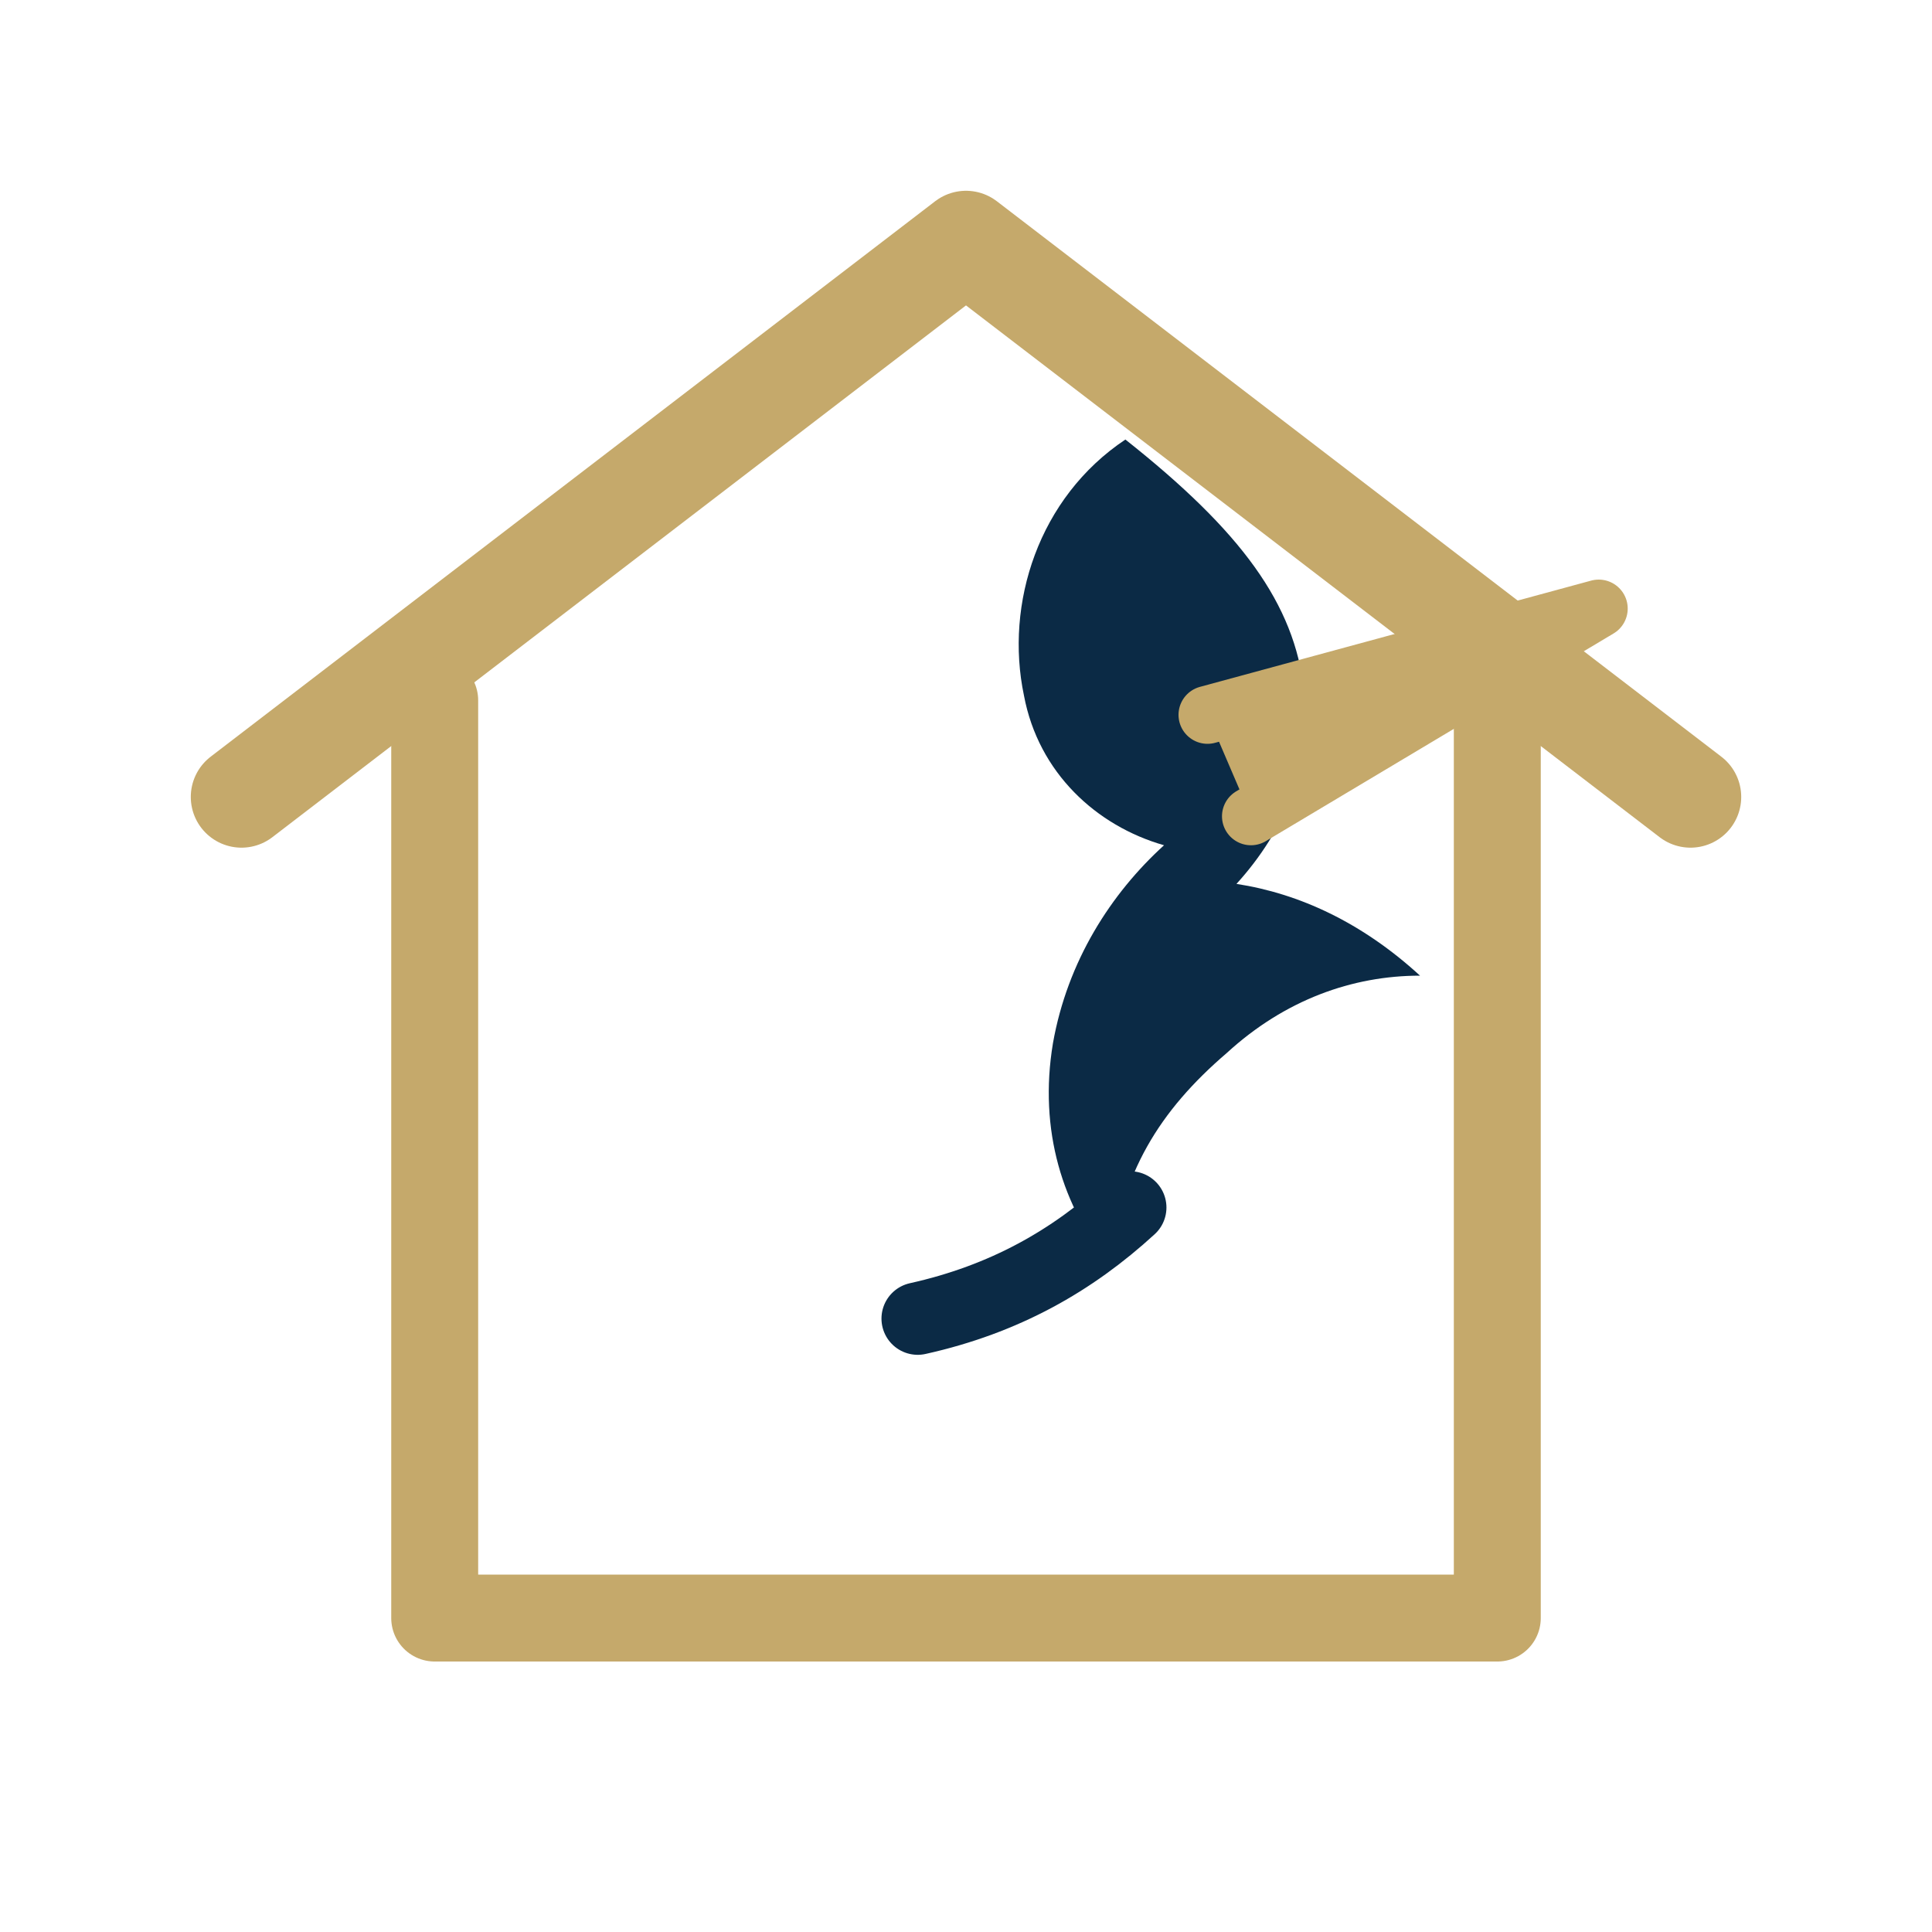
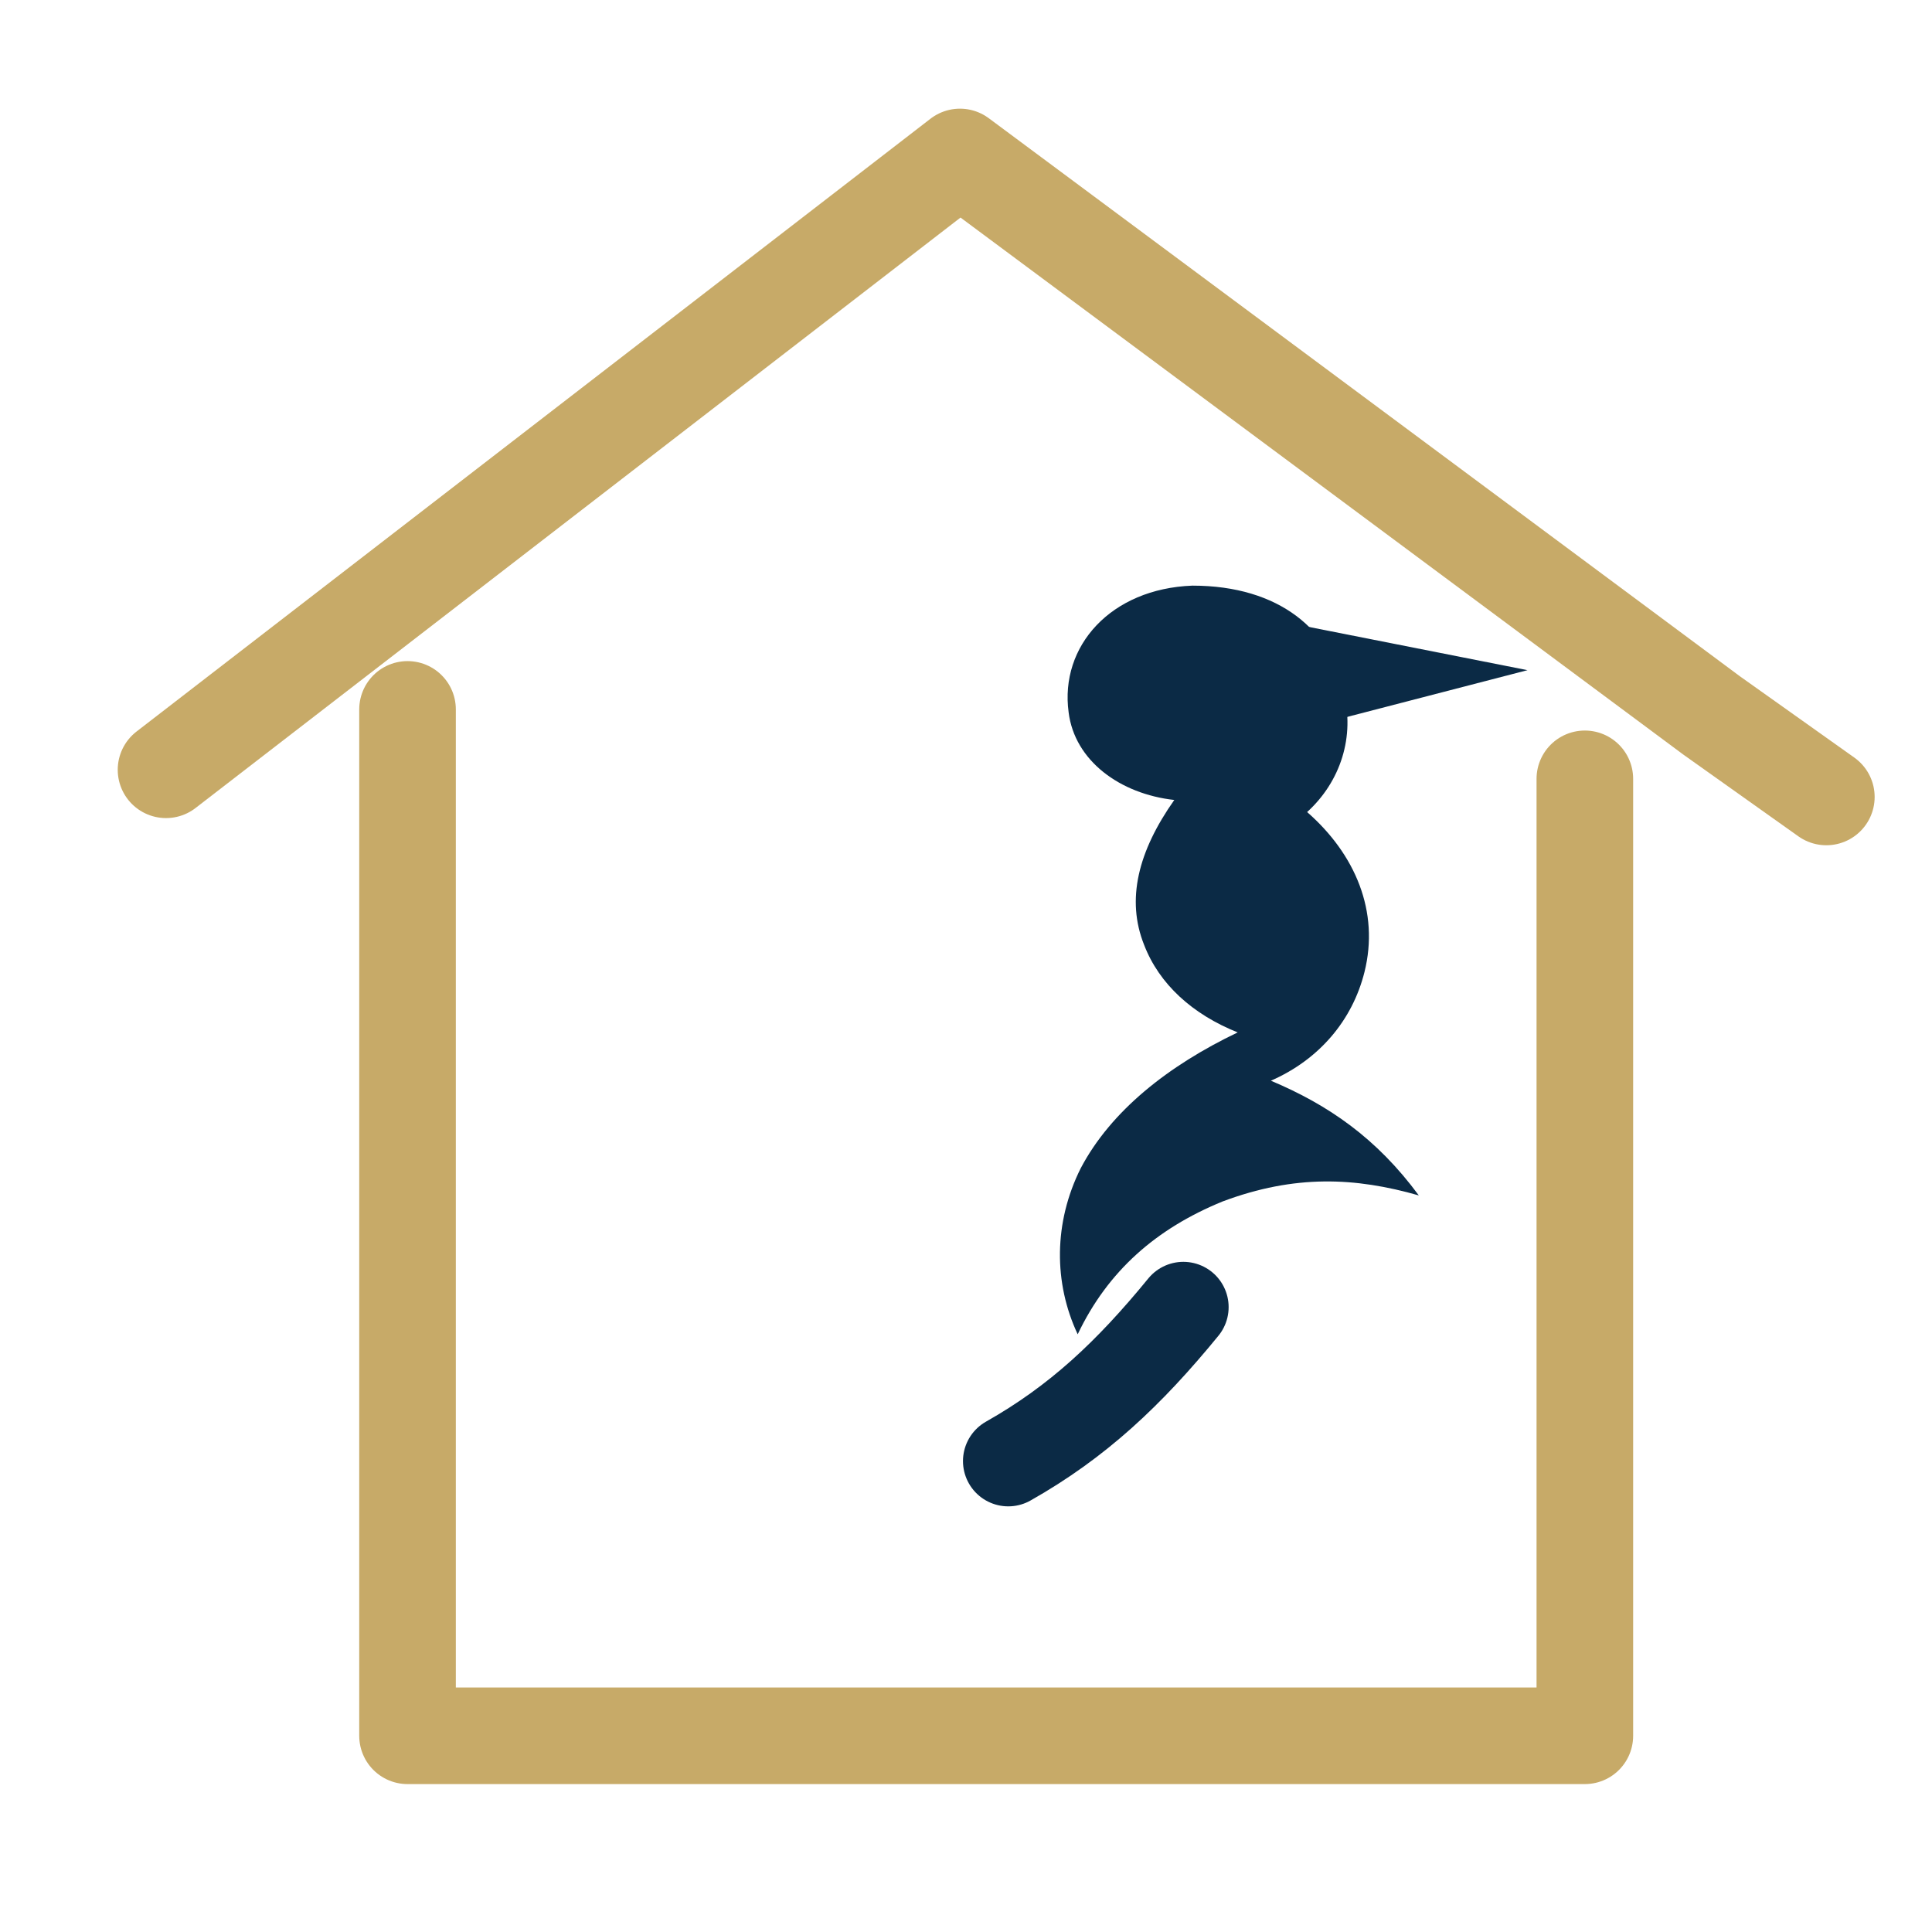
- <svg xmlns="http://www.w3.org/2000/svg" viewBox="0 0 40 40" fill="none">
-   <path d="M5 16.5 20 5l15 11.5" stroke="#C5A96B" stroke-width="2.1" stroke-linecap="round" stroke-linejoin="round" />
-   <path d="M9 14.5v19h22v-19" stroke="#C5A96B" stroke-width="1.8" stroke-linecap="round" stroke-linejoin="round" />
-   <path d="M23.3 9.1c-1.8 1.2-2.5 3.4-2.1 5.3.3 1.6 1.5 2.7 2.9 3.1-1.1 1-2 2.4-2.3 4.1-.3 1.8.2 3.4 1.2 4.6.2-1.9 1-3.2 2.4-4.4 1.2-1.1 2.6-1.6 4-1.6-1.2-1.1-2.5-1.7-3.8-1.9 1-1.1 1.6-2.5 1.4-4-.2-1.8-1.3-3.3-3.7-5.2Z" fill="#0B2A45" />
-   <path d="m25 14.8 8.1-2.2-7.2 4.3" fill="#C5A96B" stroke="#C5A96B" stroke-width="1.2" stroke-linecap="round" stroke-linejoin="round" />
-   <path d="M19 27.3c1.8-.4 3.2-1.2 4.4-2.3" stroke="#0B2A45" stroke-width="1.5" stroke-linecap="round" />
+ <svg xmlns="http://www.w3.org/2000/svg" viewBox="0 0 64 64" fill="none">
+   <path d="M5.5 25.5 31.8 5.2 56.7 23.7l3.8 2.7M13.5 23.5v34h39V25.8" stroke="#C7AA68" stroke-width="3.2" stroke-linecap="round" stroke-linejoin="round" />
+   <path d="m42 20.5 8.6 1.7-8.1 2.1 1.8-1.1-2.3-2.7Z" fill="#0B2A45" />
+   <path d="M39.5 19.4c-2.7.1-4.4 2-4.1 4.2.2 1.6 1.7 2.7 3.5 2.9-1.2 1.7-1.6 3.3-1 4.8.5 1.3 1.6 2.3 3.1 2.9-2.3 1.1-4.2 2.6-5.2 4.5-.9 1.8-.9 3.8-.1 5.5 1-2.1 2.6-3.5 4.8-4.4 2.4-.9 4.4-.8 6.5-.2-1.4-1.9-3-3-4.9-3.8 1.6-.7 2.7-2 3.1-3.6.5-2-.3-3.9-1.9-5.3 1.1-1 1.6-2.5 1.2-4-.4-2-2.1-3.5-5-3.5Z" fill="#0B2A45" />
+   <path d="M39.2 43.3c-1.8 2.2-3.5 3.8-5.8 5.1" stroke="#0B2A45" stroke-width="3" stroke-linecap="round" />
</svg>
